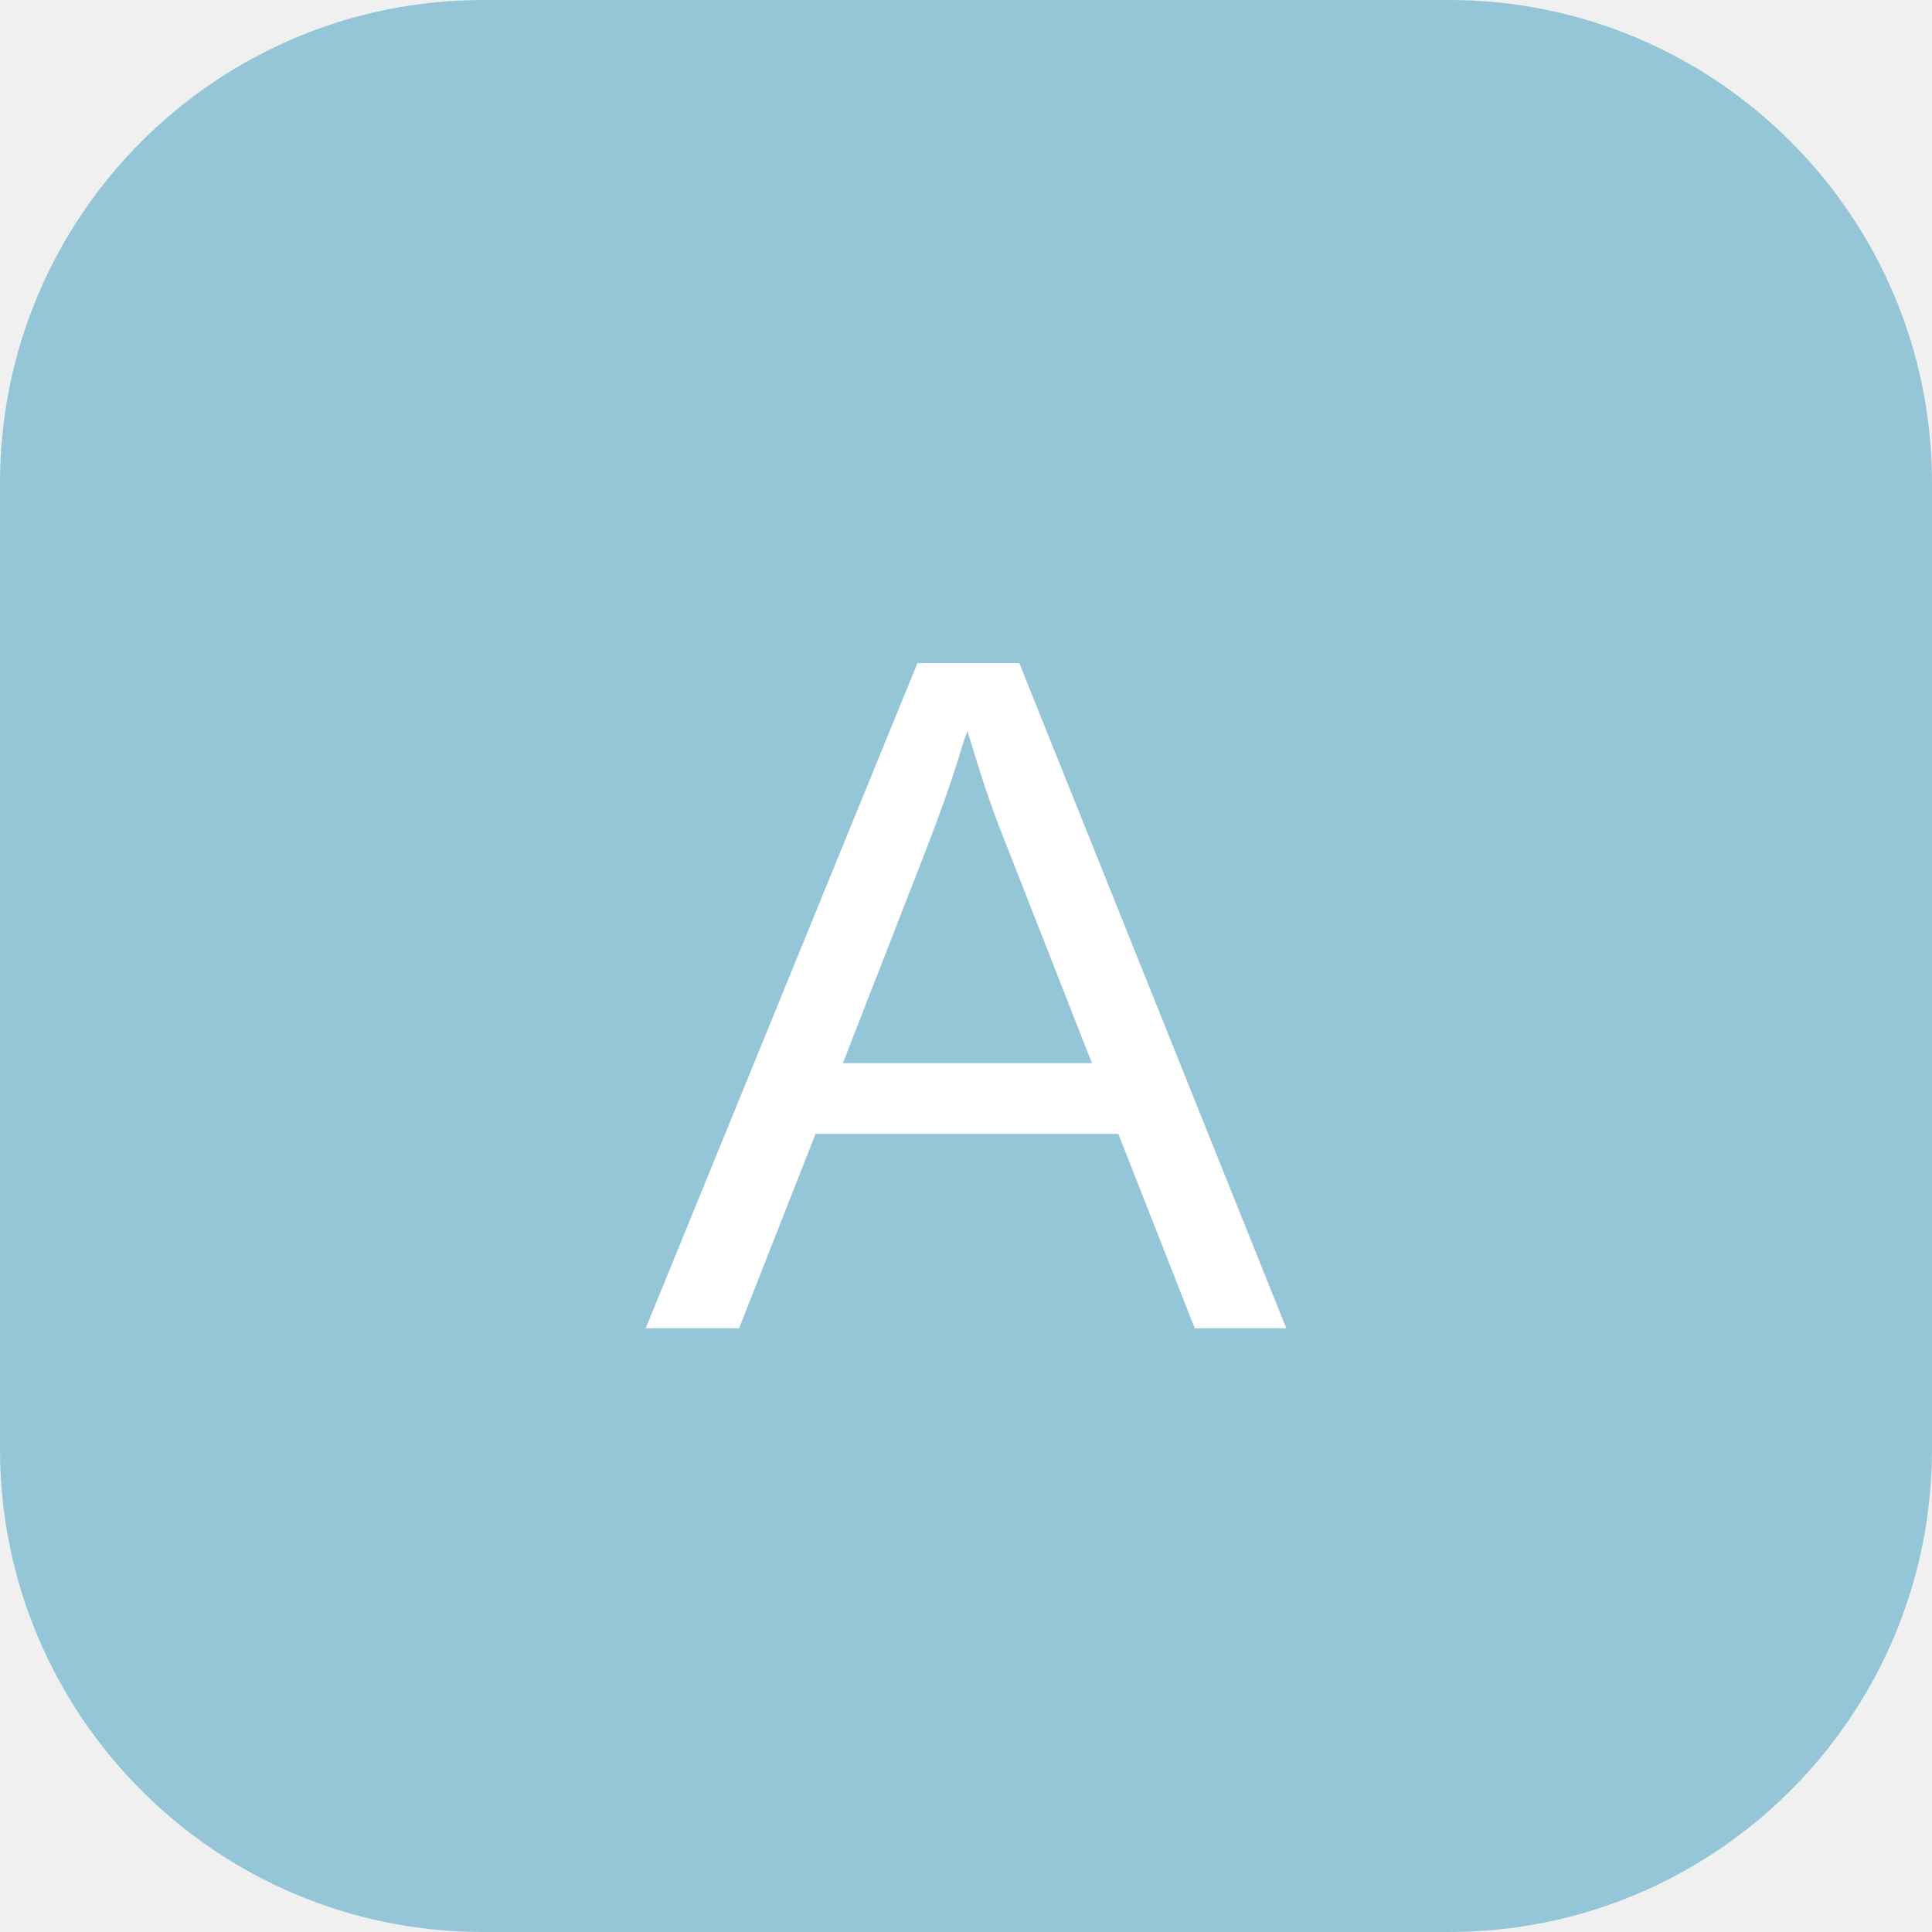
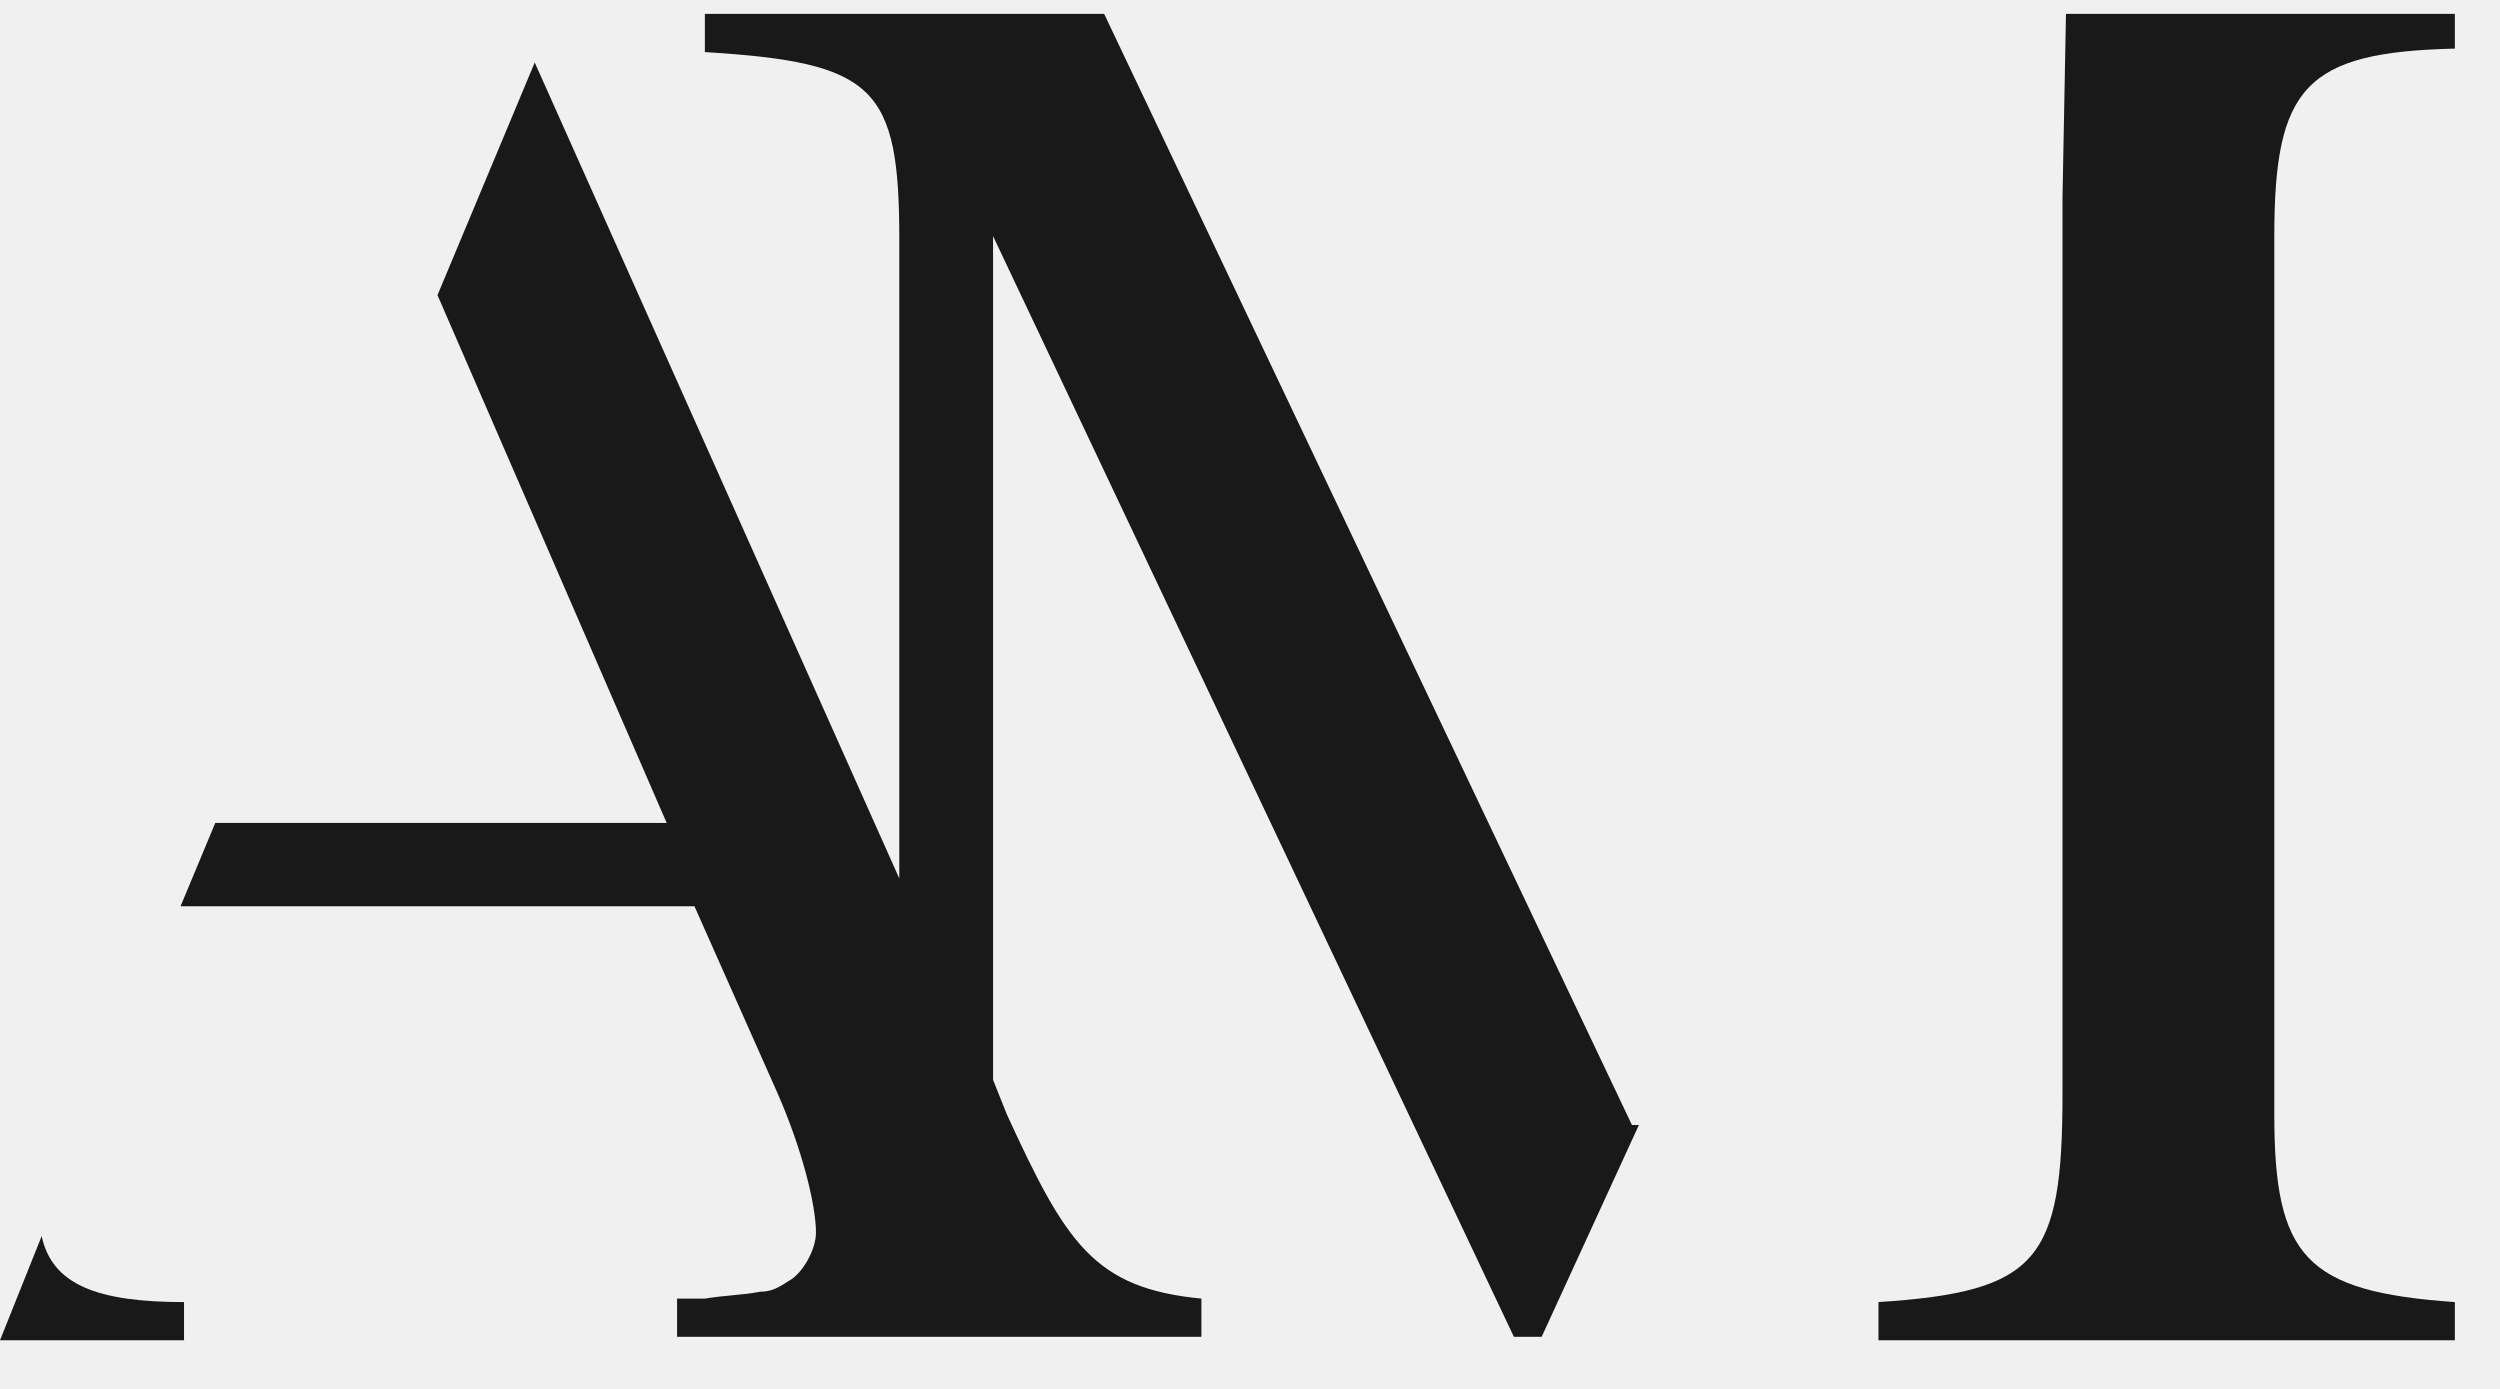
- <svg xmlns="http://www.w3.org/2000/svg" viewBox="0 0 32 32">
-   <rect width="32" height="32" rx="8" fill="#95c6d8" />
-   <text x="16" y="22" text-anchor="middle" font-family="Arial" font-size="16" fill="#ffffff">A</text>
+ <svg xmlns="http://www.w3.org/2000/svg" viewBox="0 0 72 40" fill="#191919" role="img" aria-label="ANNmodels">
+   <path d="M1.2,35.6L0,38.6h5.3v-1.1C2.8,37.5,1.5,37,1.2,35.6z" />
+   <path d="M31.8,0.4H20.3v1.1c4.9,0.3,5.6,1,5.6,5.4v18.4L15.4,1.8l-2.8,6.7l6.6,15.2h-13l-1,2.4H20l2.4,5.4c0.7,1.6,1.1,3.2,1.1,4c0,0.5-0.4,1.2-0.8,1.4c-0.3,0.2-0.5,0.3-0.8,0.3c-0.5,0.1-1,0.1-1.6,0.2c-0.2,0-0.5,0-0.8,0v1.1h0.7h13.9h0.5v-1.1c-3.1-0.3-3.9-1.6-5.6-5.3l-0.4-1c0-0.4,0-0.9,0-1.3v-23l15,31.7h0.8l2.8-6.1l-0.2,0L31.8,0.4z" />
+   <path d="M65.5,32.1V6.8c0-4.3,0.9-5.3,5.2-5.4V0.4H59.5l-0.1,5.3l0-0.1v25.9c0,4.8-0.7,5.7-5.3,6v1.1h16.6v-1.1C66.4,37.2,65.5,36.2,65.5,32.1z" />
</svg>
